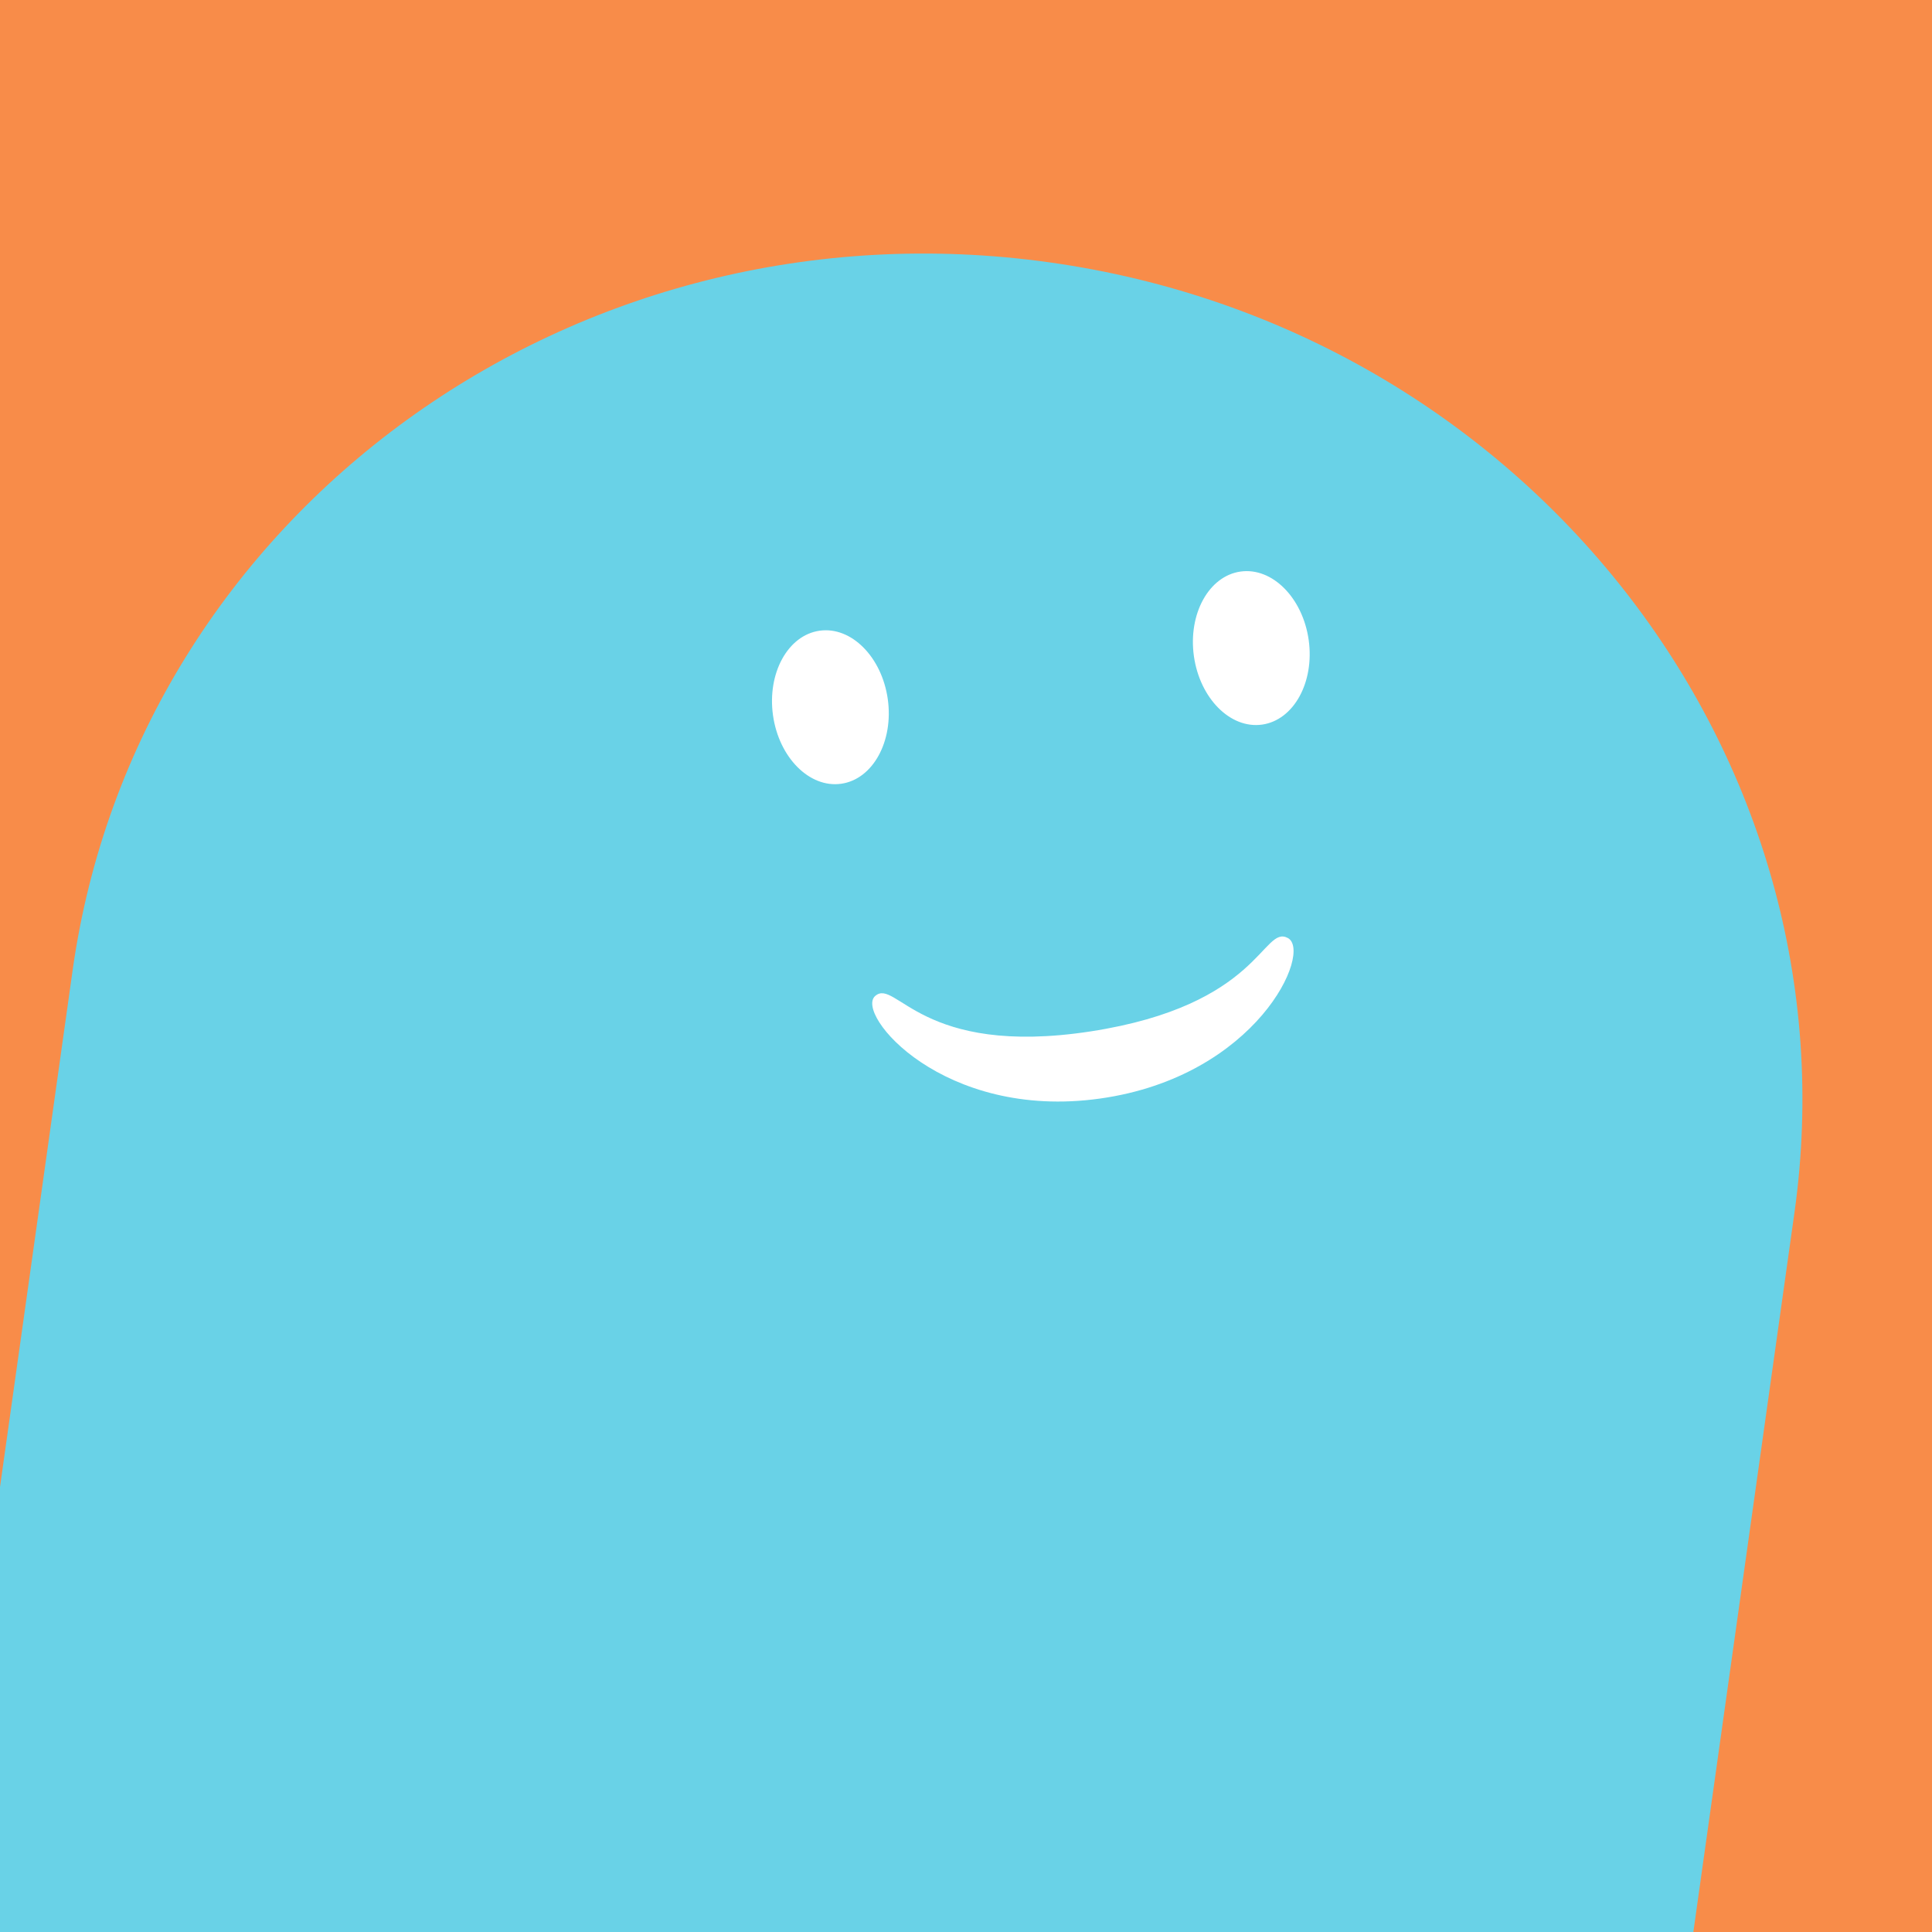
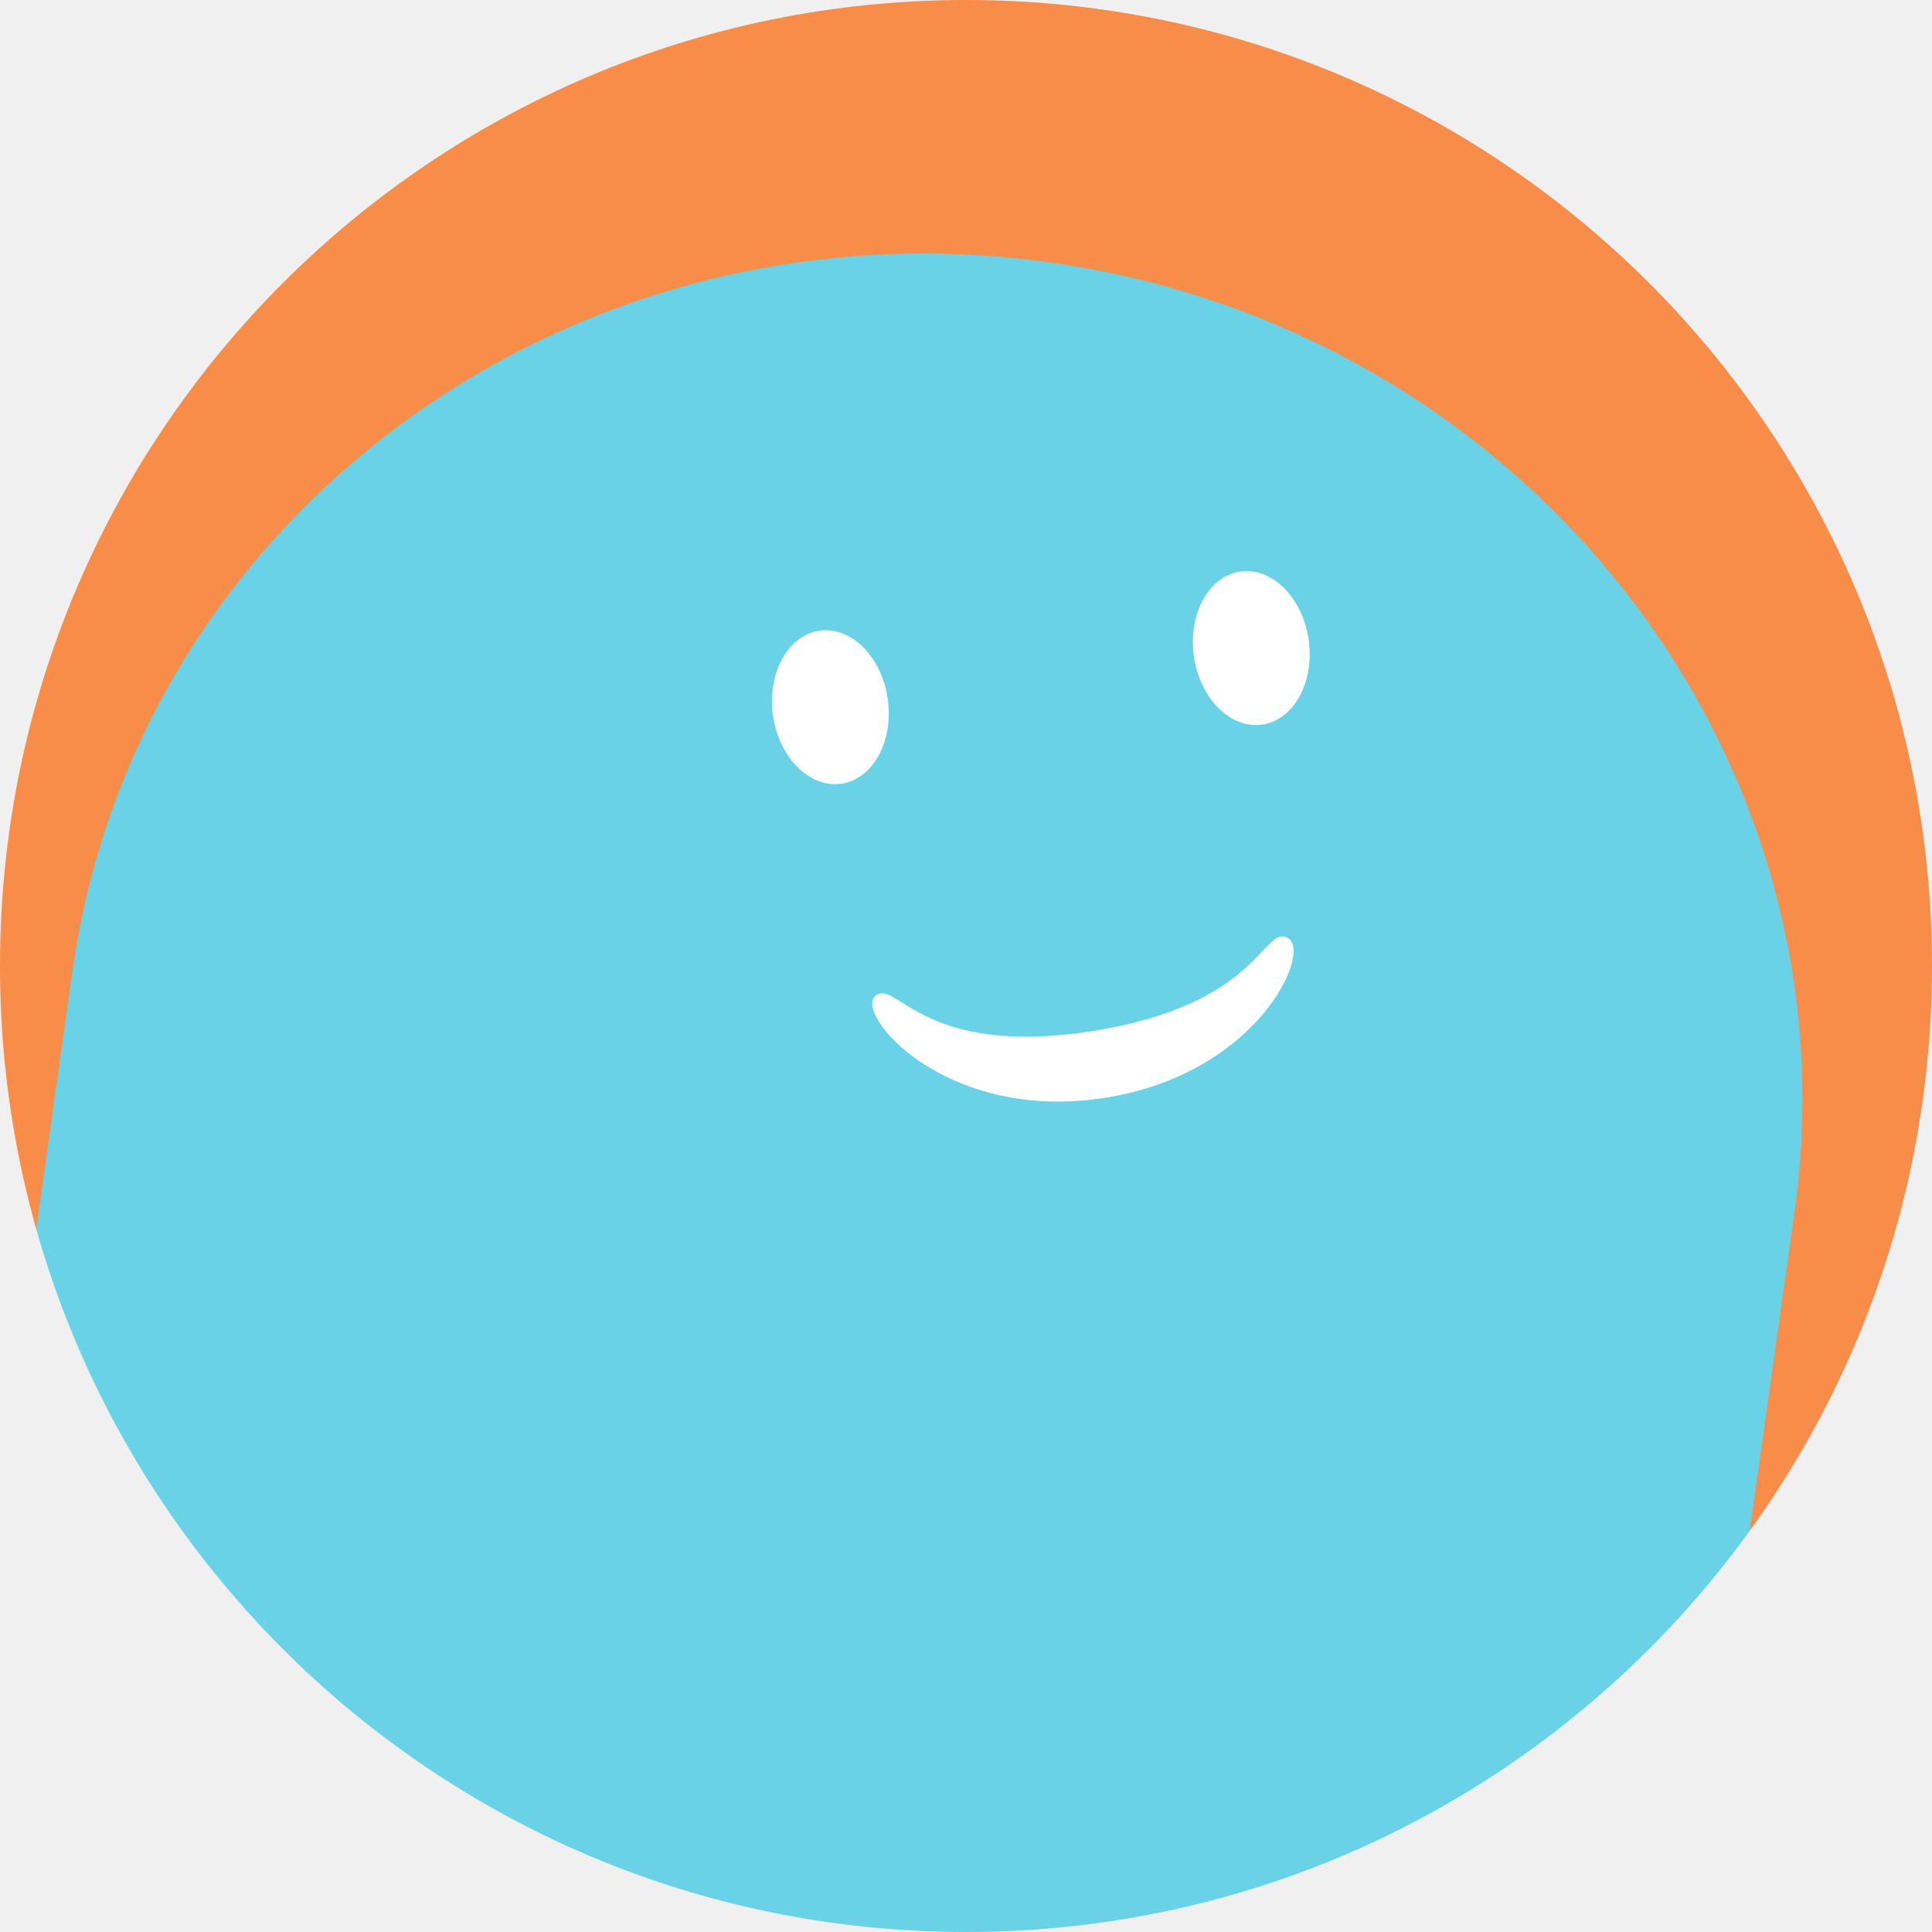
- <svg xmlns="http://www.w3.org/2000/svg" viewBox="0 0 100 100" fill="none" shape-rendering="auto">
-   <mask id="viewboxMask">
-     <rect width="100" height="100" rx="0" ry="0" x="0" y="0" fill="#fff" />
+ <svg xmlns="http://www.w3.org/2000/svg" viewBox="0 0 100 100" fill="none">
+   <mask id="a">
+     <rect width="100" height="100" rx="50" ry="50" fill="#fff" />
  </mask>
-   <g mask="url(#viewboxMask)">
-     <rect fill="#f88c49" width="100" height="100" x="0" y="0" />
-     <g transform="translate(-4, 3) rotate(8 50 70)">
-       <path d="M95 53.33C95 29.4 74.85 10 50 10S5 29.4 5 53.33V140h90V53.33Z" fill="#69d2e7" />
-       <g transform="translate(29 33)">
-         <g transform="translate(5, -14) rotate(-16 21 21)">
-           <g transform="translate(0 4)">
-             <path d="M13 8c0 2.2-1.34 4-3 4s-3-1.8-3-4 1.34-4 3-4 3 1.8 3 4ZM35 8c0 2.2-1.34 4-3 4s-3-1.8-3-4 1.34-4 3-4 3 1.8 3 4Z" fill="#ffffff" />
-           </g>
-           <g transform="translate(6 24)">
-             <path d="M15 10C6.79 10 3.02 3.88 4.22 3.12 5.42 2.35 6.1 6.6 15 6.49c8.9-.12 9.58-4.23 10.78-3.37C26.98 3.98 23.21 10 15 10Z" fill="#ffffff" />
-           </g>
-         </g>
-       </g>
-     </g>
+   <g mask="url(#a)">
+     <path fill="#f88c49" d="M0 0h100v100H0z" />
+     <path d="M92.882 62.755c3.33-23.697-13.923-45.713-38.532-49.171S7.088 26.532 3.758 50.229l-12.062 85.827 89.124 12.526z" fill="#69d2e7" />
+     <path d="M45.952 36.189c.306 2.178-.77 4.147-2.414 4.378s-3.222-1.365-3.528-3.543.77-4.148 2.414-4.379 3.222 1.365 3.528 3.544m21.786-3.062c.306 2.179-.77 4.148-2.414 4.379s-3.222-1.365-3.528-3.544.77-4.148 2.414-4.379 3.222 1.365 3.528 3.544M56.936 56.861c-8.13 1.143-12.715-4.393-11.633-5.312 1.081-.93 2.346 3.184 11.144 1.836 8.797-1.357 8.898-5.522 10.206-4.837s-1.587 7.17-9.717 8.313" fill="#fff" />
  </g>
</svg>
